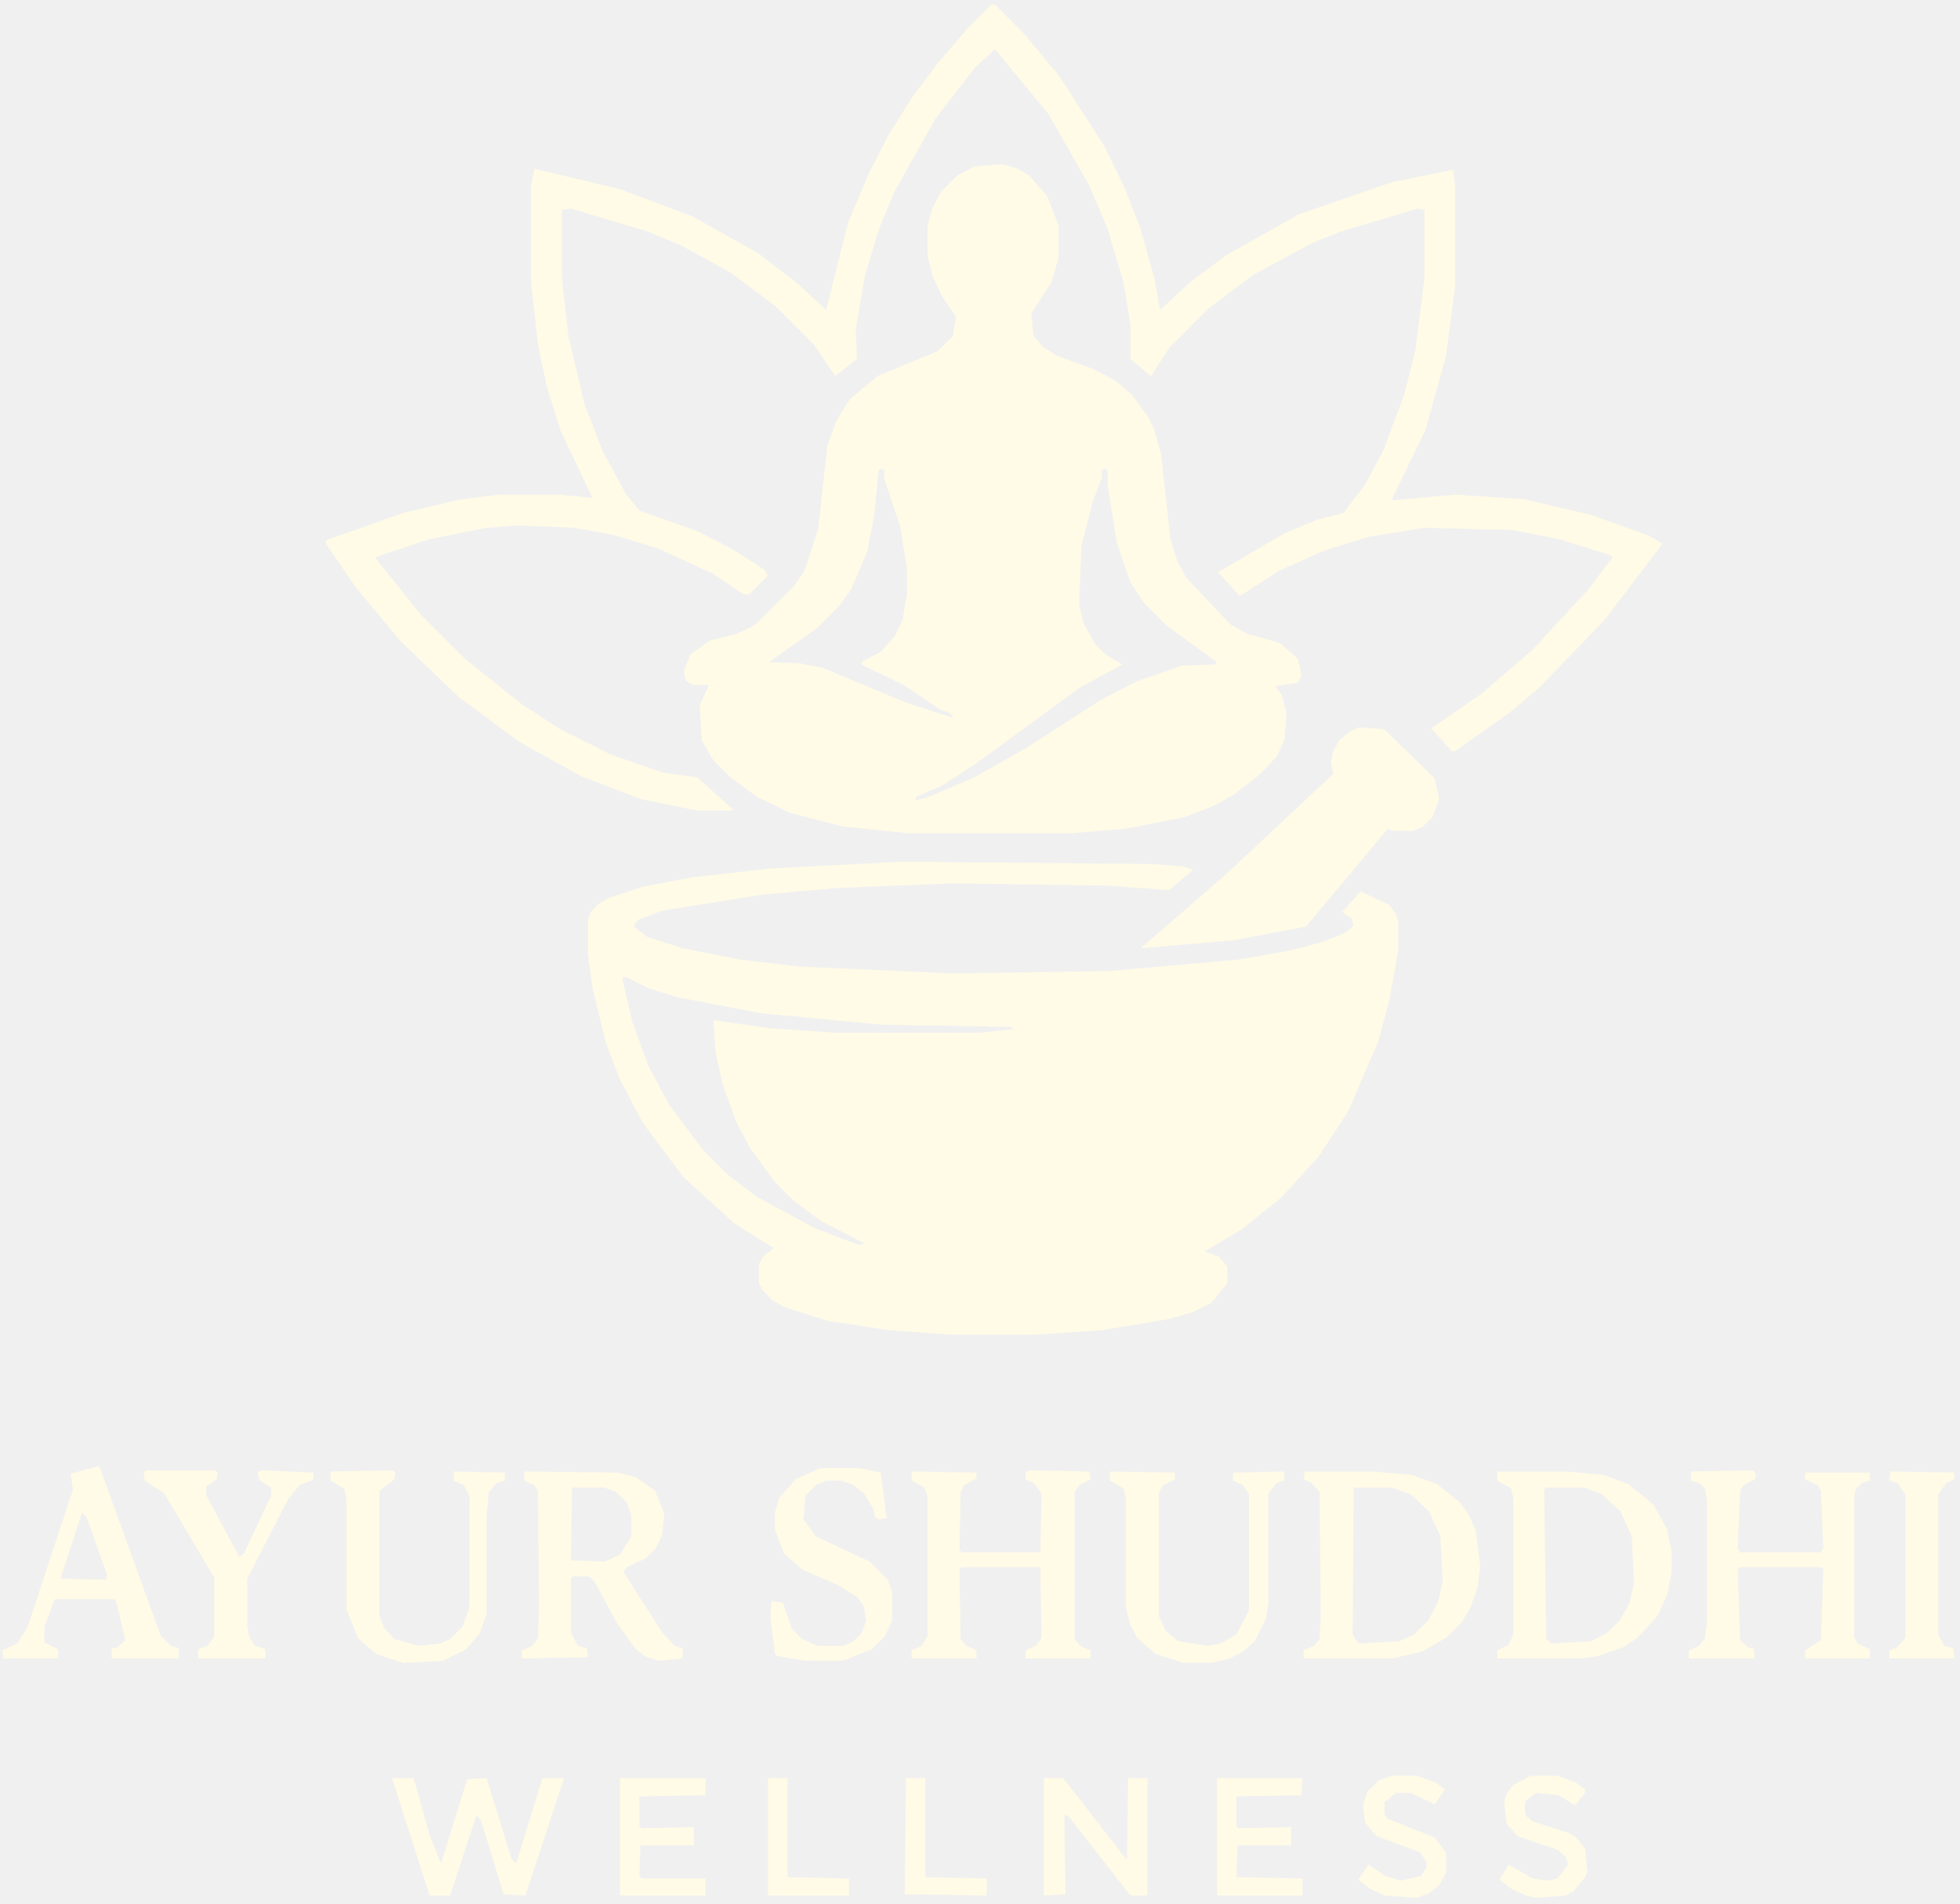
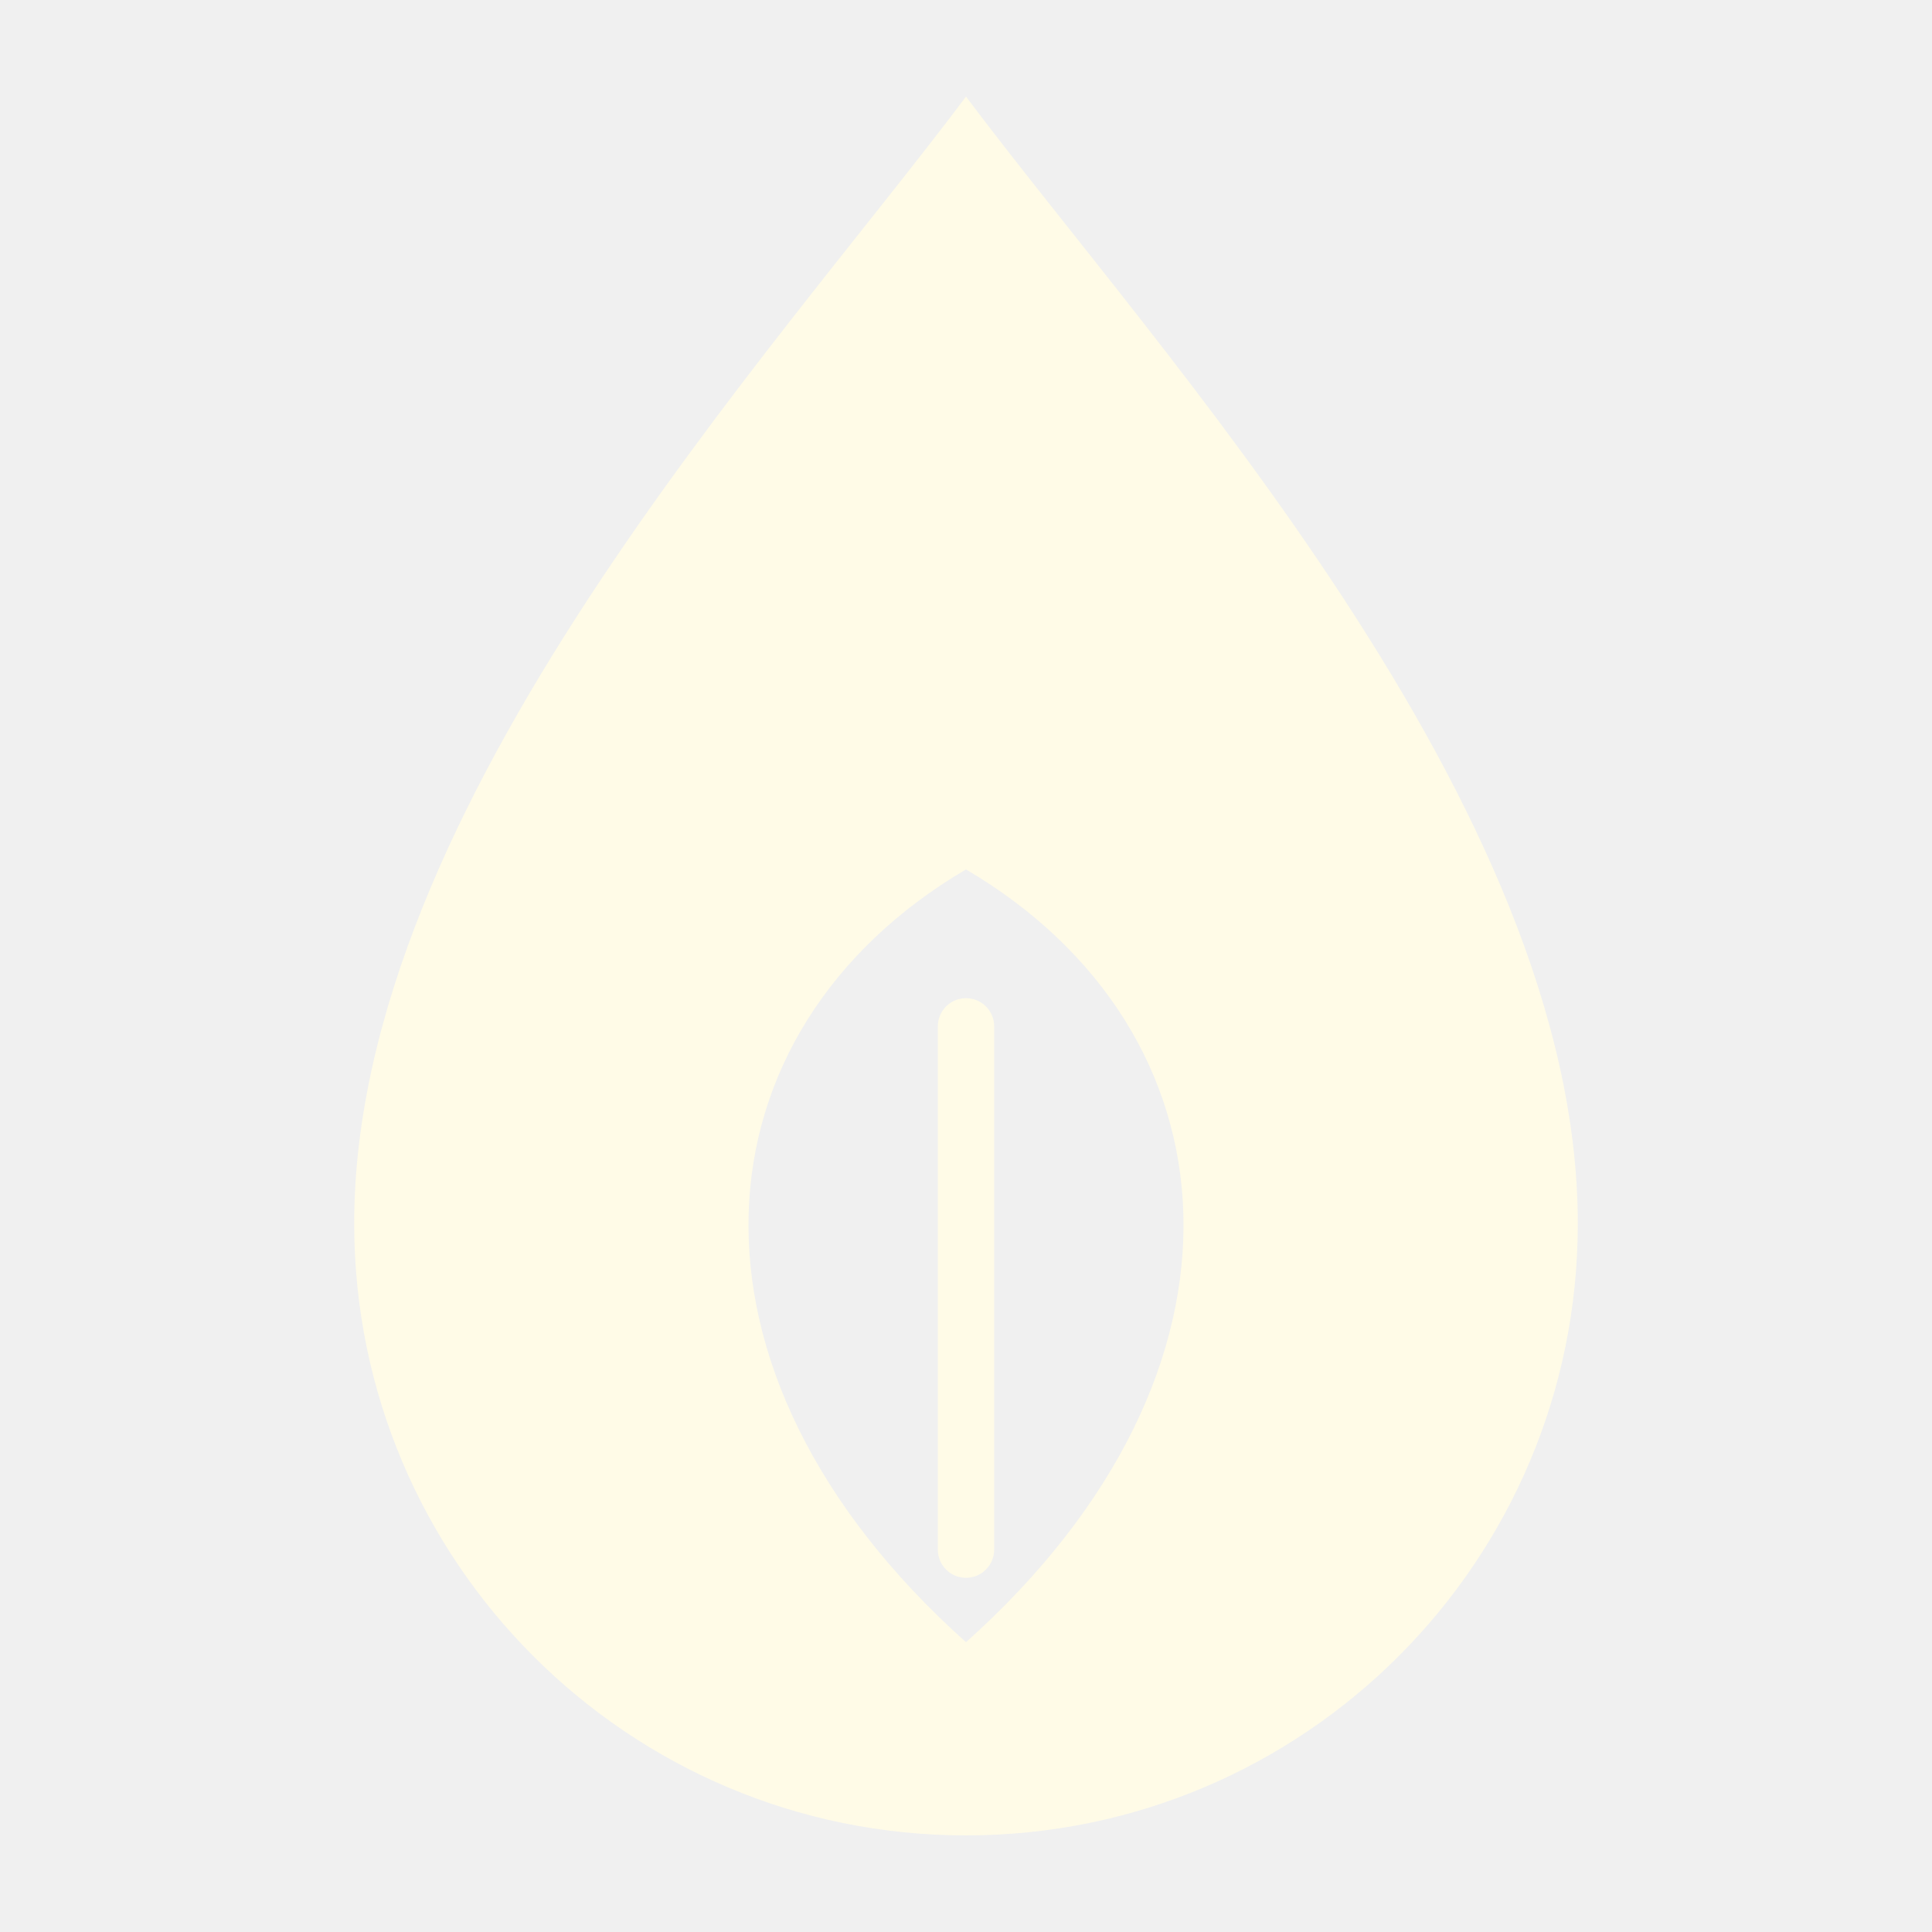
- <svg xmlns="http://www.w3.org/2000/svg" width="53.75" height="52.188" viewBox="0 0 53.75 52.188" fill="none">
-   <g id="Logo" clip-path="url(#clip0_0_23)">
-     <path id="Vector" fill-rule="evenodd" clip-rule="evenodd" d="M33.375 48.75V51.969H35.719V51.5L33.906 51.469L33.938 50.594H35.406V50.094L33.969 50.125L33.906 50.062V49.25L35.688 49.219L35.719 48.75H33.375ZM28.625 48.75V51.969L29.219 51.938L29.188 49.75L29.312 49.812L31 51.969H31.469V48.75H30.938L30.906 51L29.156 48.75H28.625ZM24.844 48.75L24.812 51.938L27.062 51.969V51.5L25.375 51.469V48.75H24.844ZM17 48.75V51.969H19.344V51.5H17.594L17.531 51.438L17.562 50.594H19.031V50.094L17.594 50.125L17.531 50.062V49.25L19.344 49.219V48.75H17ZM10.75 48.75L11.781 51.969H12.344L13.062 49.781L13.188 49.906L13.812 51.938L14.406 51.969L15.469 48.75H14.875L14.156 51.094L14.031 50.969L13.344 48.75L12.812 48.781L12.094 51.094L11.781 50.312L11.344 48.75H10.75ZM21.062 48.75V51.969H23.281V51.5L21.594 51.469V48.75H21.062ZM41.969 48.688L41.5 48.938L41.312 49.188L41.25 49.375L41.312 50L41.625 50.344L42.719 50.719L42.938 50.906L43 51.125L42.719 51.5L42.469 51.562L42.031 51.5L41.375 51.125L41.125 51.531L41.438 51.781L41.844 51.969L42.125 52.031L42.938 51.969L43.156 51.844L43.469 51.469L43.531 51.312L43.469 50.688L43.219 50.375L43 50.25L42.031 49.938L41.844 49.781L41.812 49.531L41.844 49.375L42.125 49.156L42.75 49.219L43.188 49.5L43.469 49.156V49.062L43.219 48.875L42.719 48.688H41.969ZM38.156 48.688L37.812 48.812L37.5 49.125L37.375 49.5L37.438 49.969L37.75 50.344L38.938 50.781L39.125 51.062V51.188L38.969 51.438L38.406 51.562L38 51.438L37.531 51.125L37.25 51.531L37.562 51.781L37.969 51.969L38.844 52.031L39.188 51.906L39.469 51.688L39.656 51.344V50.812L39.344 50.375L38.062 49.875L37.969 49.75V49.406L38.281 49.156H38.688L39.344 49.469L39.625 49.062L39.375 48.875L38.875 48.688H38.156ZM51.844 40.344L51.812 40.594L52.031 40.656L52.25 40.969V44.906L52 45.188L51.812 45.25V45.469H53.594L53.562 45.188L53.312 45.125L53.156 44.812V40.969L53.375 40.656L53.594 40.562V40.375L51.844 40.344ZM41.062 40.344V40.594L41.438 40.812L41.5 41.062V44.812L41.375 45.094L41.062 45.25V45.469H43.375L43.812 45.406L44.531 45.156L44.906 44.906L45.469 44.281L45.719 43.719L45.844 43.094V42.562L45.719 41.938L45.344 41.25L44.656 40.688L43.969 40.438L42.969 40.344H41.062ZM42.406 40.781H43.438L43.938 40.969L44.438 41.438L44.75 42.125L44.812 43.406L44.688 43.938L44.438 44.406L44.094 44.75L43.625 45L42.531 45.062L42.406 44.938L42.344 40.844L42.406 40.781ZM35.781 40.344L35.75 40.562L35.969 40.656L36.188 40.906L36.219 44.312L36.188 44.938L36.031 45.125L35.75 45.25V45.469H38.188L39 45.281L39.656 44.906L40.094 44.469L40.344 44.031L40.531 43.469L40.594 42.938L40.469 41.969L40.281 41.531L40.031 41.188L39.406 40.688L38.719 40.438L37.656 40.344H35.781ZM37.125 40.781H38.156L38.688 40.969L39.188 41.438L39.5 42.125L39.562 43.375L39.438 43.906L39.188 44.406L38.781 44.812L38.375 45L37.25 45.062L37.094 44.812L37.125 40.781ZM30.438 40.344V40.594L30.812 40.812L30.875 41.062V44.062L31 44.562L31.188 44.906L31.688 45.344L32.469 45.594H33.219L33.719 45.469L34.094 45.281L34.406 45L34.719 44.375L34.781 43.969V40.969L35 40.656L35.219 40.594V40.344L33.812 40.375V40.594L34.094 40.719L34.25 40.969V44.156L33.906 44.812L33.469 45.062L33.125 45.125L32.312 45L31.969 44.719L31.781 44.312V40.906L31.906 40.719L32.219 40.562V40.375L30.438 40.344ZM14.375 40.344V40.594L14.656 40.719L14.75 40.875L14.781 44.062L14.75 44.906L14.594 45.125L14.312 45.25V45.469L16.125 45.438L16.094 45.188L15.844 45.125L15.656 44.75V43.281L15.719 43.219H16.156L16.312 43.375L16.938 44.531L17.438 45.219L17.688 45.406L18.062 45.531L18.719 45.469V45.188L18.5 45.125L18.156 44.75L17.094 43.094L17.188 42.969L17.719 42.719L17.969 42.469L18.156 42.094L18.219 41.5L17.969 40.875L17.438 40.5L16.938 40.375L14.375 40.344ZM15.688 40.781H16.562L16.906 40.906L17.188 41.188L17.312 41.531V42.125L17 42.625L16.594 42.812L15.656 42.781L15.688 40.781ZM46.375 40.344V40.594L46.594 40.656L46.75 40.812L46.812 41.125V44.5L46.75 44.938L46.594 45.125L46.312 45.25V45.469H48.125L48.094 45.188H47.969L47.719 44.969L47.656 43.031L47.719 42.969H49.938L50 43.031L49.938 44.969L49.5 45.25V45.469H51.281V45.219L50.938 45.062L50.844 44.875V41.031L50.906 40.812L51.062 40.656L51.281 40.594V40.375H49.5V40.562L49.844 40.719L49.938 40.875L50 42.438L49.938 42.562H47.719L47.656 42.469L47.719 40.875L47.812 40.719L48.125 40.562L48.156 40.406L48.062 40.312L46.375 40.344ZM29.875 40.344L28.219 40.312L28.125 40.375V40.562L28.344 40.656L28.562 40.938L28.531 42.562H26.375L26.312 42.5L26.344 40.906L26.438 40.719L26.781 40.531V40.375L25 40.344V40.594L25.344 40.781L25.438 41.031V44.844L25.281 45.125L25 45.25V45.469H26.781V45.25L26.5 45.125L26.344 44.938L26.312 43.031L26.375 42.969H28.531L28.562 44.906L28.406 45.125L28.125 45.25V45.469H29.906V45.25L29.625 45.125L29.469 44.938V40.906L29.594 40.719L29.906 40.562L29.875 40.344ZM9.062 40.344V40.594L9.438 40.812L9.5 41.094V44.125L9.812 44.906L10.312 45.344L11.062 45.594L12.156 45.531L12.781 45.219L13.156 44.781L13.344 44.25V41.562L13.406 40.906L13.625 40.656L13.844 40.594V40.375L12.438 40.344V40.594L12.719 40.719L12.875 41.031V44.062L12.688 44.594L12.344 44.938L12.062 45.062L11.5 45.125L10.812 44.938L10.531 44.625L10.406 44.312V40.875L10.812 40.562L10.844 40.375L10.75 40.312L9.062 40.344ZM4 40.312L3.938 40.375L3.969 40.594L4.5 40.938L5.875 43.25V44.875L5.688 45.125L5.438 45.219V45.469H7.281V45.219L7 45.125L6.844 44.906L6.781 44.594V43.281L7.906 41.094L8.219 40.719L8.594 40.562V40.375L7.156 40.312L7.062 40.375L7.125 40.594L7.438 40.781V41L6.688 42.594L6.562 42.688L5.656 41V40.75L5.938 40.562L5.969 40.375L5.875 40.312H4ZM24.156 40.375L23.562 40.25H22.5L21.812 40.562L21.375 41.062L21.25 41.469V41.938L21.5 42.594L22 43.031L23 43.469L23.5 43.781L23.688 44.031L23.75 44.438L23.625 44.781L23.406 45L23.125 45.125H22.406L22 44.938L21.719 44.656L21.469 43.938L21.156 43.906L21.125 44.312L21.25 45.344L21.312 45.406L22.094 45.531H23.125L23.906 45.219L24.281 44.844L24.469 44.406V43.656L24.344 43.312L23.844 42.812L22.375 42.125L22.031 41.656L22.094 41L22.375 40.719L22.656 40.594H23.094L23.406 40.719L23.688 40.938L23.938 41.344L24 41.594L24.094 41.656L24.312 41.625L24.156 40.375ZM2.719 40.188L1.938 40.406L2 40.844L0.75 44.625L0.469 45.062L0.062 45.25L0.094 45.469H1.594V45.219L1.219 45.031V44.594L1.5 43.844H3.125L3.188 43.906L3.438 44.969L3.188 45.188H3.062V45.469H4.906V45.188L4.688 45.125L4.406 44.844L2.719 40.188ZM2.25 41.469L2.375 41.594L2.938 43.188L2.906 43.312L1.656 43.281L2.25 41.469ZM16.188 25.031L16.125 25.25V26.188L16.25 27.094L16.625 28.625L17 29.594L17.625 30.781L18.75 32.281L20.125 33.531L21.219 34.219L20.938 34.438L20.812 34.656V35.188L20.938 35.406L21.188 35.656L21.531 35.844L22.719 36.219L24.375 36.469L26.125 36.594H28.375L30.219 36.469L32.094 36.156L32.719 35.969L33.219 35.719L33.656 35.188V34.719L33.406 34.438L33.031 34.312L34.031 33.719L35.125 32.844L36.156 31.719L36.969 30.469L37.781 28.594L38.094 27.469L38.344 26.062V25.25L38.281 25.062L38.094 24.812L37.312 24.438L36.812 25L37.062 25.188L37.125 25.375L36.906 25.562L36.312 25.812L35.375 26.062L33.938 26.312L30.406 26.625L26.062 26.688L21.938 26.5L20.312 26.312L18.719 26L17.75 25.688L17.375 25.406L17.5 25.219L18.156 24.969L20.875 24.531L22.969 24.344L26.125 24.219L30.375 24.281L32.062 24.406L32.719 23.844L32.438 23.75L31.5 23.688L24.75 23.625L21.094 23.812L18.938 24.062L17.625 24.312L16.688 24.625L16.375 24.812L16.188 25.031ZM17.062 26.812L17.156 26.781L17.781 27.094L18.594 27.344L20.875 27.781L24.188 28.094L27.75 28.156L27.781 28.219L26.875 28.312H22.875L21.094 28.188L19.562 27.969L19.625 28.844L19.812 29.719L20.188 30.75L20.562 31.469L21.25 32.406L21.75 32.906L22.5 33.469L23.719 34.094L23.531 34.125L22.375 33.688L20.75 32.812L19.938 32.188L19.281 31.531L18.344 30.281L17.781 29.219L17.344 28.031L17.062 26.812ZM39.344 21.344L37.969 20L37.281 19.938L37 20.062L36.719 20.312L36.562 20.594L36.5 20.906L36.562 21.219L33.656 23.938L31.281 26L33.812 25.781L35.812 25.406L38.062 22.719L38.188 22.781H38.75L39.031 22.656L39.281 22.406L39.469 21.906L39.344 21.344ZM26.719 4.562L26.25 4.812L25.812 5.25L25.562 5.719L25.438 6.188V7L25.562 7.531L25.812 8.094L26.219 8.688L26.125 9.219L25.719 9.625L24.062 10.312L23.312 10.938L22.938 11.531L22.688 12.219L22.438 14.5L22.062 15.656L21.75 16.094L20.719 17.125L20.219 17.375L19.469 17.562L18.938 17.938L18.75 18.406L18.812 18.656L19 18.781H19.438L19.188 19.344L19.25 20.312L19.562 20.844L20 21.281L20.75 21.844L21.656 22.281L23.094 22.656L24.906 22.844H29.406L30.875 22.719L32.469 22.406L33.281 22.094L33.844 21.781L34.562 21.219L35.031 20.719L35.219 20.281L35.281 19.531L35.156 19.062L34.969 18.812L35.594 18.719L35.688 18.5L35.594 18.062L35.094 17.625L34.188 17.375L33.75 17.125L32.531 15.844L32.281 15.375L32.094 14.75L31.844 12.469L31.656 11.781L31.469 11.406L31.031 10.812L30.594 10.438L30 10.125L28.969 9.75L28.594 9.5L28.344 9.219L28.281 8.594L28.844 7.719L29.031 7.062V6.188L28.719 5.375L28.219 4.812L27.906 4.625L27.5 4.5L26.719 4.562ZM30.312 12.844L30.375 12.906V13.312L30.625 14.875L31 15.969L31.375 16.531L32 17.156L33.375 18.156L33.312 18.219L32.406 18.25L31.156 18.688L30.188 19.188L28.156 20.5L26.719 21.312L25.406 21.875L25.094 21.938L25.125 21.844L25.844 21.531L26.719 20.969L29.625 18.844L30.781 18.219L30.312 17.938L30.031 17.656L29.719 17.094L29.594 16.594L29.656 14.969L29.969 13.75L30.219 13.094V12.875L30.312 12.844ZM24.156 12.844L24.25 12.906V13.125L24.688 14.438L24.875 15.625V16.281L24.75 17L24.562 17.406L24.156 17.875L23.656 18.125L23.625 18.219L24.781 18.781L25.812 19.469L26.031 19.531L26.156 19.688L24.812 19.25L22.562 18.312L21.938 18.188L21.094 18.156L22.406 17.219L23.031 16.594L23.344 16.156L23.781 15.125L23.969 14.156L24.094 12.906L24.156 12.844ZM8.938 14.812V14.906L9.75 16.094L11 17.594L12.562 19.094L14.25 20.344L15.938 21.281L17.562 21.906L19.094 22.219H20.125L19.125 21.312L18.188 21.188L16.75 20.688L15.375 20L14.312 19.312L12.75 18.062L11.531 16.844L10.281 15.281L11.781 14.781L13.344 14.469L14.219 14.406L15.75 14.469L16.781 14.656L18.031 15.031L19.531 15.719L20.375 16.281L20.531 16.312L21.062 15.781L20.969 15.625L20.094 15.062L19.125 14.562L17.531 14L17.156 13.531L16.531 12.375L16.031 11.094L15.594 9.25L15.406 7.594V5.75L15.656 5.719L17.75 6.344L18.656 6.719L20.031 7.469L21.281 8.406L22.312 9.438L22.906 10.312L23.5 9.844L23.469 9.031L23.719 7.562L24.094 6.312L24.531 5.25L25.656 3.25L26.719 1.875L27.281 1.344L28.75 3.125L29.875 5.094L30.375 6.281L30.812 7.75L31 8.906V9.844L31.562 10.312L32.094 9.5L33.125 8.469L34.375 7.531L36 6.656L36.781 6.344L38.875 5.719L39.062 5.75V7.625L38.812 9.625L38.5 10.844L37.938 12.344L37.438 13.281L36.844 14.062L36.125 14.25L35.219 14.625L33.406 15.688L34 16.344L35.062 15.656L36.312 15.094L37.531 14.719L39.062 14.469L41.469 14.531L42.75 14.781L44.156 15.219L44.219 15.281L43.562 16.156L42.031 17.812L40.656 19L39.25 19.969L39.812 20.594H39.906L41.406 19.531L42.219 18.844L44 17L45.594 14.906L45.219 14.688L43.656 14.125L41.812 13.688L39.906 13.562L38.156 13.719L39.094 11.781L39.656 9.75L39.906 7.844V5.125L39.844 4.656L38.156 5L35.625 5.875L33.625 7L32.625 7.75L31.812 8.5L31.656 7.625L31.281 6.281L30.844 5.156L30.281 4L29.031 2.062L28.094 0.938L27.281 0.125H27.188L26.562 0.75L25.75 1.688L25 2.688L24.375 3.688L23.812 4.781L23.25 6.125L22.656 8.5L21.844 7.75L20.781 6.938L19 5.938L17 5.188L14.656 4.625L14.562 5.094V7.719L14.75 9.438L15 10.625L15.375 11.812L16.25 13.656L15.375 13.562H13.688L12.656 13.688L11.062 14.062L8.938 14.812Z" fill="#FFFBE7" />
+ <svg xmlns="http://www.w3.org/2000/svg" width="120" height="120" viewBox="0 0 120.00 120.00">
+   <g transform="translate(0.00 0.00) scale(1)">
+     <path fill="#FFFBE7" d="M60 6 C 72 22, 98 50, 98 76 A 38 38 0 0 1 22 76 C 22 50, 48 22, 60 6 Z M60 54 C 43 64, 41 85, 60 102 C 79 85, 77 64, 60 54 Z" />
+     <path fill="#FFFBE7" d="M58.25 63.75 A 1.75 1.75 0 0 1 61.75 63.75 L 61.75 96.25 A 1.75 1.75 0 0 1 58.25 96.25 Z" />
  </g>
-   <defs>
-     <clipPath id="clip0_0_23">
-       <rect width="53.75" height="52.188" fill="white" />
-     </clipPath>
-   </defs>
</svg>
